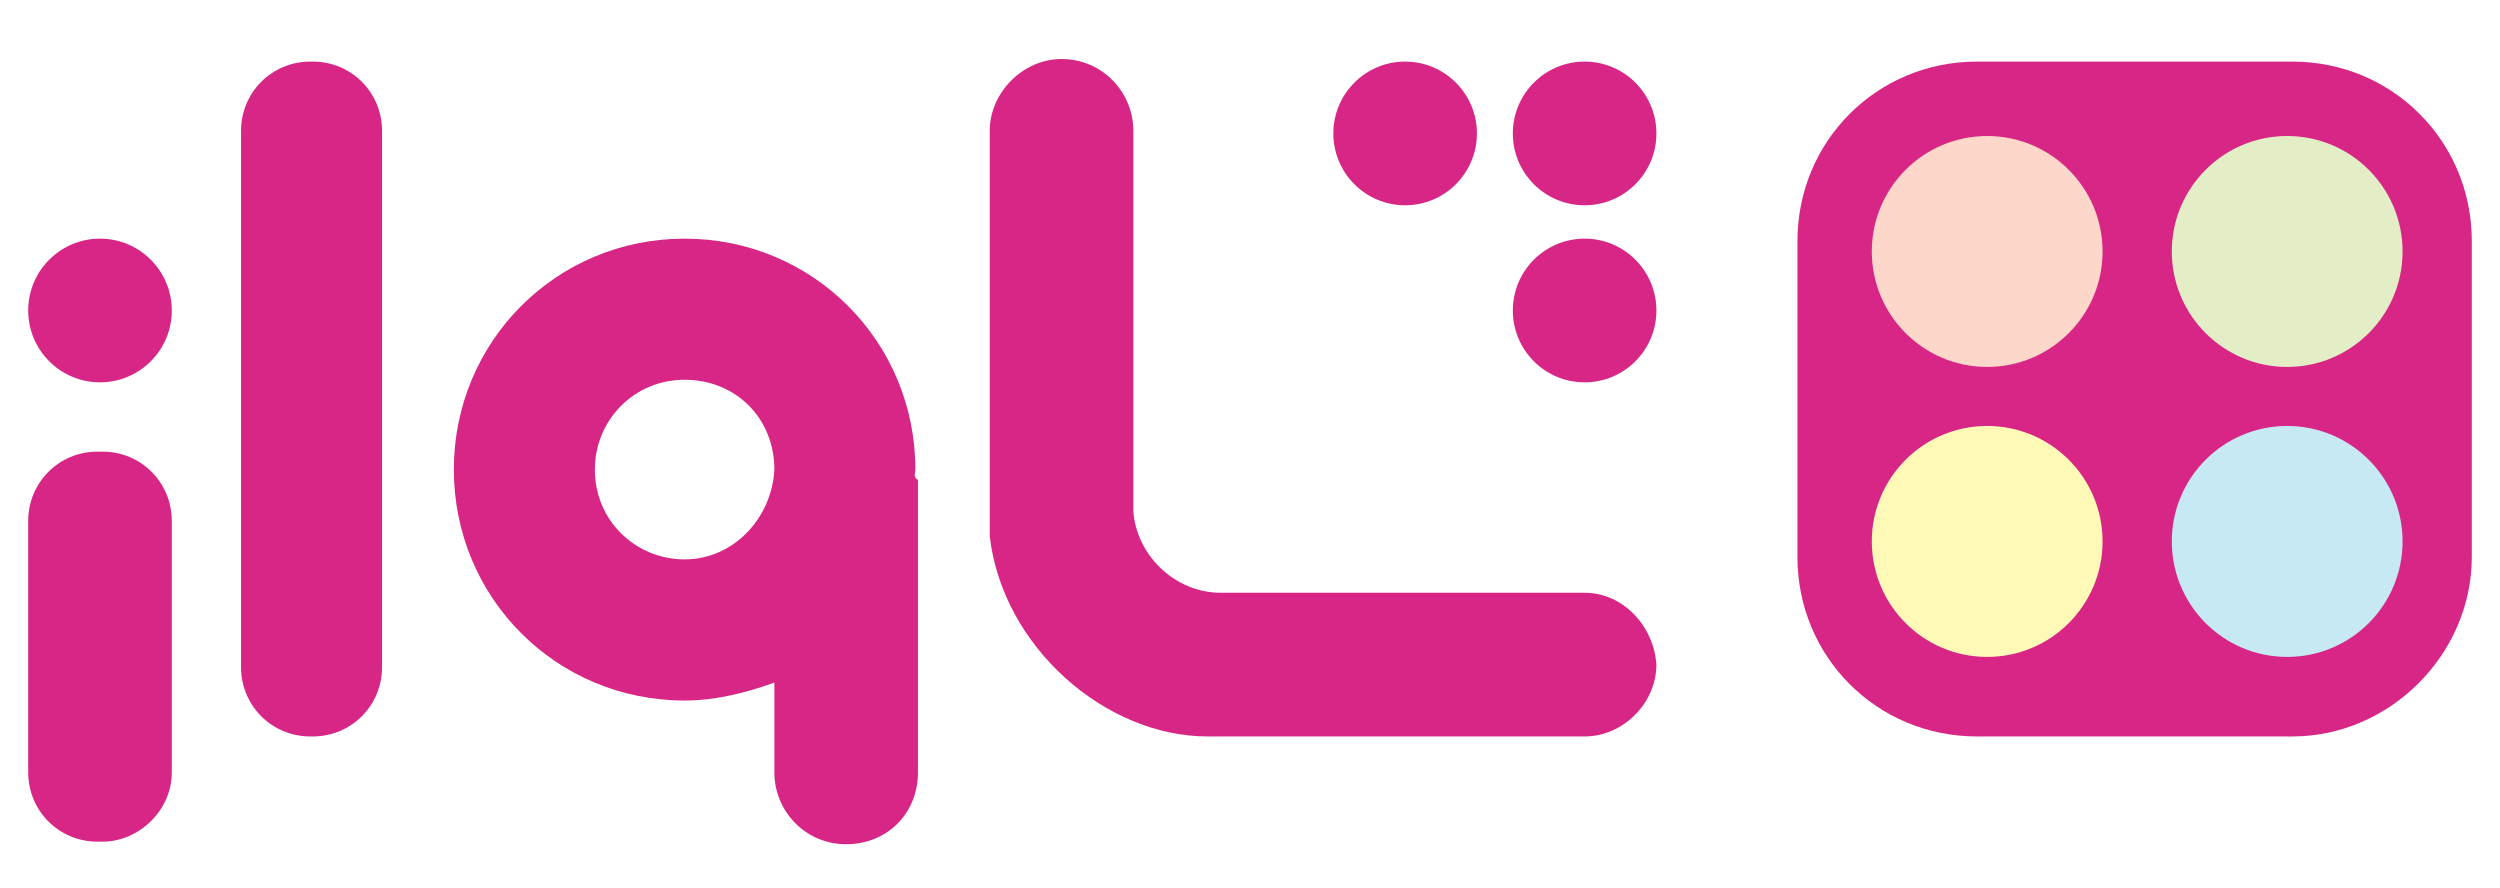
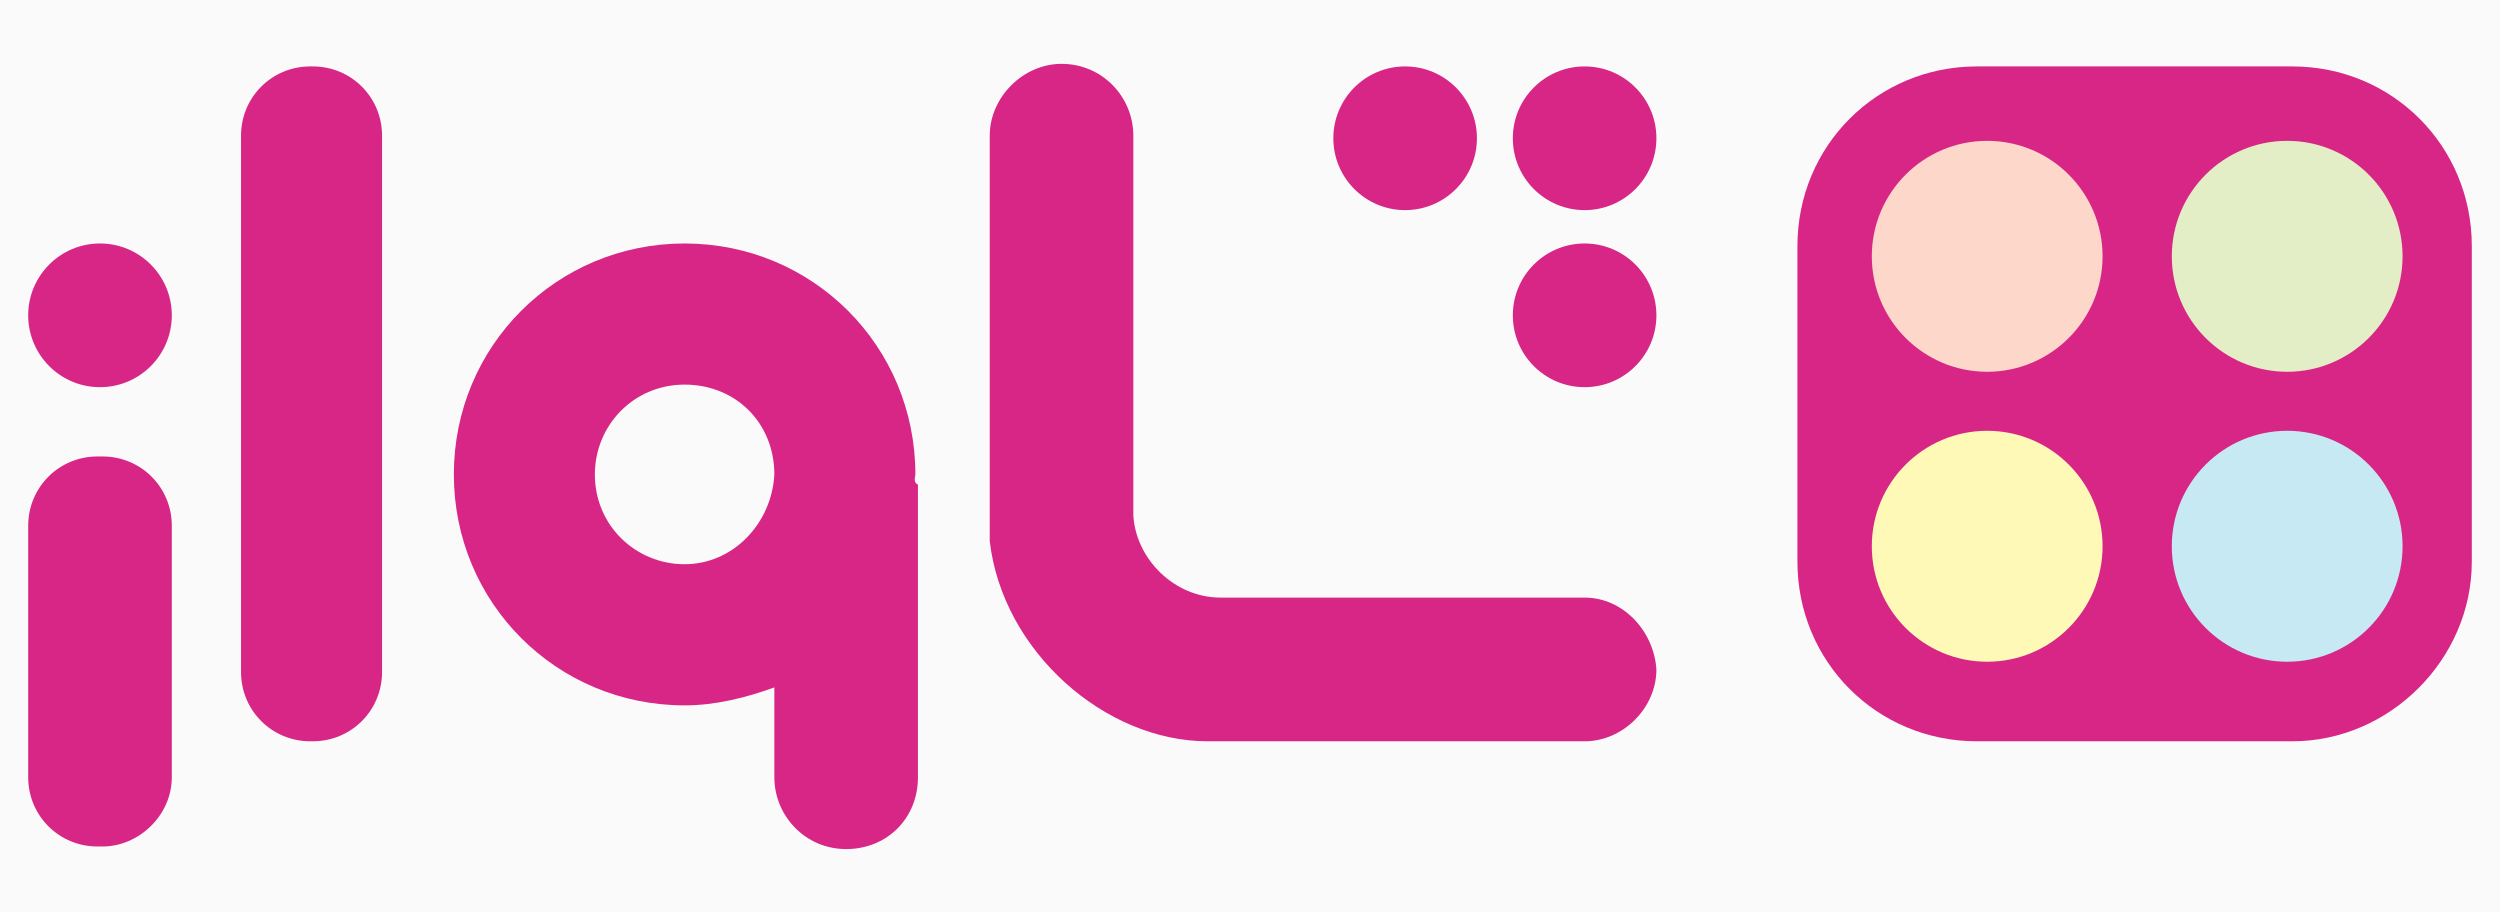
- <svg xmlns="http://www.w3.org/2000/svg" width="107" height="38" viewBox="0 0 107 38" fill="none">
-   <rect width="107" height="38" fill="#C9C9C9" />
-   <g clip-path="url(#clip0_280_2827)">
-     <rect width="1400" height="5170" transform="translate(-1245 -4760)" fill="white" />
-     <path d="M98.111 31.52H84.612C80.332 31.52 76.93 28.116 76.93 23.832V10.324C76.93 6.04 80.332 2.636 84.612 2.636H98.111C102.391 2.636 105.793 6.04 105.793 10.324V23.832C105.793 28.006 102.281 31.52 98.111 31.52Z" fill="#D72685" />
-     <path d="M97.891 15.705C100.619 15.705 102.83 13.492 102.83 10.763C102.83 8.034 100.619 5.821 97.891 5.821C95.164 5.821 92.953 8.034 92.953 10.763C92.953 13.492 95.164 15.705 97.891 15.705Z" fill="#E3EEC6" />
-     <path d="M97.891 28.116C100.619 28.116 102.83 25.903 102.83 23.173C102.83 20.444 100.619 18.231 97.891 18.231C95.164 18.231 92.953 20.444 92.953 23.173C92.953 25.903 95.164 28.116 97.891 28.116Z" fill="#C7E9F4" />
-     <path d="M85.051 15.705C87.779 15.705 89.99 13.492 89.99 10.763C89.99 8.034 87.779 5.821 85.051 5.821C82.324 5.821 80.113 8.034 80.113 10.763C80.113 13.492 82.324 15.705 85.051 15.705Z" fill="#FDD7CA" />
-     <path d="M85.051 28.116C87.779 28.116 89.99 25.903 89.99 23.173C89.99 20.444 87.779 18.231 85.051 18.231C82.324 18.231 80.113 20.444 80.113 23.173C80.113 25.903 82.324 28.116 85.051 28.116Z" fill="#FFF9B8" />
-     <path d="M67.822 16.364C69.519 16.364 70.894 14.987 70.894 13.289C70.894 11.591 69.519 10.214 67.822 10.214C66.124 10.214 64.749 11.591 64.749 13.289C64.749 14.987 66.124 16.364 67.822 16.364Z" fill="#D72685" />
-     <path d="M67.822 8.786C69.519 8.786 70.894 7.409 70.894 5.711C70.894 4.013 69.519 2.636 67.822 2.636C66.124 2.636 64.749 4.013 64.749 5.711C64.749 7.409 66.124 8.786 67.822 8.786Z" fill="#D72685" />
-     <path d="M60.139 8.786C61.837 8.786 63.212 7.409 63.212 5.711C63.212 4.013 61.837 2.636 60.139 2.636C58.442 2.636 57.067 4.013 57.067 5.711C57.067 7.409 58.442 8.786 60.139 8.786Z" fill="#D72685" />
-     <path d="M4.28 16.364C5.977 16.364 7.353 14.987 7.353 13.289C7.353 11.591 5.977 10.214 4.28 10.214C2.583 10.214 1.207 11.591 1.207 13.289C1.207 14.987 2.583 16.364 4.28 16.364Z" fill="#D72685" />
-     <path d="M13.389 31.52H13.279C11.633 31.52 10.316 30.202 10.316 28.555V5.601C10.316 3.954 11.633 2.636 13.279 2.636H13.389C15.035 2.636 16.352 3.954 16.352 5.601V28.555C16.352 30.202 15.035 31.52 13.389 31.52Z" fill="#D72685" />
-     <path d="M4.39 36.023H4.17C2.524 36.023 1.207 34.705 1.207 33.058V22.295C1.207 20.648 2.524 19.33 4.17 19.33H4.39C6.036 19.33 7.353 20.648 7.353 22.295V33.058C7.353 34.705 5.926 36.023 4.39 36.023Z" fill="#D72685" />
-     <path d="M39.178 20.098C39.178 14.607 34.789 10.214 29.302 10.214C23.814 10.214 19.425 14.607 19.425 20.098C19.425 25.59 23.814 29.983 29.302 29.983C30.619 29.983 31.935 29.653 33.143 29.214V33.058C33.143 34.705 34.459 36.133 36.215 36.133C37.971 36.133 39.288 34.815 39.288 33.058V20.867C39.288 20.757 39.288 20.647 39.288 20.538C39.069 20.428 39.178 20.208 39.178 20.098ZM29.302 23.942C27.216 23.942 25.46 22.295 25.46 20.098C25.46 18.012 27.107 16.254 29.302 16.254C31.496 16.254 33.143 17.902 33.143 20.098C33.033 22.185 31.387 23.942 29.302 23.942Z" fill="#D72685" />
-     <path d="M67.822 25.37H52.567H52.238C50.263 25.37 48.616 23.723 48.507 21.856V20.538V5.601C48.507 3.954 47.19 2.526 45.434 2.526C43.788 2.526 42.361 3.954 42.361 5.601V21.856C42.361 21.965 42.361 22.075 42.361 22.185C42.361 22.295 42.361 22.844 42.361 22.954C42.91 27.676 47.3 31.52 51.689 31.52H51.47H51.799C51.909 31.52 52.457 31.52 52.567 31.52H67.822C69.468 31.52 70.894 30.093 70.894 28.445C70.785 26.798 69.468 25.37 67.822 25.37Z" fill="#D72685" />
+ <svg xmlns="http://www.w3.org/2000/svg" width="107" height="39" viewBox="0 0 107 39" fill="none">
+   <rect width="107" height="39" fill="#282828" />
+   <g clip-path="url(#clip0_823_6139)">
+     <rect width="1440" height="4563.6" transform="translate(-1265 -4150.4)" fill="#FAFAFA" />
+     <path d="M98.111 31.727H84.612C80.332 31.727 76.93 28.323 76.93 24.039V10.531C76.93 6.247 80.332 2.843 84.612 2.843H98.111C102.391 2.843 105.793 6.247 105.793 10.531V24.039C105.793 28.213 102.281 31.727 98.111 31.727Z" fill="#D72685" />
+     <path d="M97.891 15.912C100.619 15.912 102.83 13.7 102.83 10.97C102.83 8.241 100.619 6.028 97.891 6.028C95.164 6.028 92.953 8.241 92.953 10.97C92.953 13.7 95.164 15.912 97.891 15.912Z" fill="#E3EEC6" />
+     <path d="M97.891 28.322C100.619 28.322 102.83 26.11 102.83 23.38C102.83 20.651 100.619 18.438 97.891 18.438C95.164 18.438 92.953 20.651 92.953 23.38C92.953 26.11 95.164 28.322 97.891 28.322Z" fill="#C7E9F4" />
+     <path d="M85.051 15.912C87.779 15.912 89.99 13.7 89.99 10.97C89.99 8.241 87.779 6.028 85.051 6.028C82.324 6.028 80.113 8.241 80.113 10.97C80.113 13.7 82.324 15.912 85.051 15.912Z" fill="#FDD7CA" />
+     <path d="M85.051 28.322C87.779 28.322 89.99 26.11 89.99 23.38C89.99 20.651 87.779 18.438 85.051 18.438C82.324 18.438 80.113 20.651 80.113 23.38C80.113 26.11 82.324 28.322 85.051 28.322Z" fill="#FFF9B8" />
+     <path d="M67.822 16.571C69.519 16.571 70.894 15.194 70.894 13.496C70.894 11.798 69.519 10.421 67.822 10.421C66.124 10.421 64.749 11.798 64.749 13.496C64.749 15.194 66.124 16.571 67.822 16.571Z" fill="#D72685" />
+     <path d="M67.822 8.993C69.519 8.993 70.894 7.616 70.894 5.918C70.894 4.22 69.519 2.843 67.822 2.843C66.124 2.843 64.749 4.22 64.749 5.918C64.749 7.616 66.124 8.993 67.822 8.993Z" fill="#D72685" />
+     <path d="M60.139 8.993C61.837 8.993 63.212 7.616 63.212 5.918C63.212 4.22 61.837 2.843 60.139 2.843C58.442 2.843 57.067 4.22 57.067 5.918C57.067 7.616 58.442 8.993 60.139 8.993Z" fill="#D72685" />
+     <path d="M4.28 16.571C5.977 16.571 7.353 15.194 7.353 13.496C7.353 11.798 5.977 10.421 4.28 10.421C2.583 10.421 1.207 11.798 1.207 13.496C1.207 15.194 2.583 16.571 4.28 16.571Z" fill="#D72685" />
+     <path d="M13.389 31.727H13.279C11.633 31.727 10.316 30.409 10.316 28.762V5.808C10.316 4.161 11.633 2.843 13.279 2.843H13.389C15.035 2.843 16.352 4.161 16.352 5.808V28.762C16.352 30.409 15.035 31.727 13.389 31.727Z" fill="#D72685" />
+     <path d="M4.39 36.23H4.17C2.524 36.23 1.207 34.912 1.207 33.265V22.502C1.207 20.855 2.524 19.537 4.17 19.537H4.39C6.036 19.537 7.353 20.855 7.353 22.502V33.265C7.353 34.912 5.926 36.23 4.39 36.23Z" fill="#D72685" />
+     <path d="M39.178 20.305C39.178 14.814 34.789 10.421 29.302 10.421C23.814 10.421 19.425 14.814 19.425 20.305C19.425 25.797 23.814 30.19 29.302 30.19C30.618 30.19 31.935 29.86 33.142 29.421V33.265C33.142 34.912 34.459 36.34 36.215 36.34C37.971 36.34 39.288 35.022 39.288 33.265V21.074C39.288 20.964 39.288 20.854 39.288 20.745C39.069 20.635 39.178 20.415 39.178 20.305ZM29.302 24.149C27.216 24.149 25.46 22.502 25.46 20.305C25.46 18.219 27.107 16.461 29.302 16.461C31.496 16.461 33.142 18.109 33.142 20.305C33.033 22.392 31.387 24.149 29.302 24.149Z" fill="#D72685" />
+     <path d="M67.822 25.577H52.567H52.238C50.263 25.577 48.617 23.929 48.507 22.062V20.744V5.808C48.507 4.161 47.19 2.733 45.434 2.733C43.788 2.733 42.361 4.161 42.361 5.808V22.062C42.361 22.172 42.361 22.282 42.361 22.392C42.361 22.502 42.361 23.051 42.361 23.161C42.91 27.883 47.3 31.727 51.689 31.727H51.47H51.799C51.909 31.727 52.458 31.727 52.567 31.727H67.822C69.468 31.727 70.894 30.299 70.894 28.652C70.785 27.005 69.468 25.577 67.822 25.577Z" fill="#D72685" />
  </g>
  <defs>
-     <clipPath id="clip0_280_2827">
-       <rect width="1400" height="5170" fill="white" transform="translate(-1245 -4760)" />
+     <clipPath id="clip0_823_6139">
+       <rect width="1440" height="4563.6" fill="white" transform="translate(-1265 -4150.4)" />
    </clipPath>
  </defs>
</svg>
